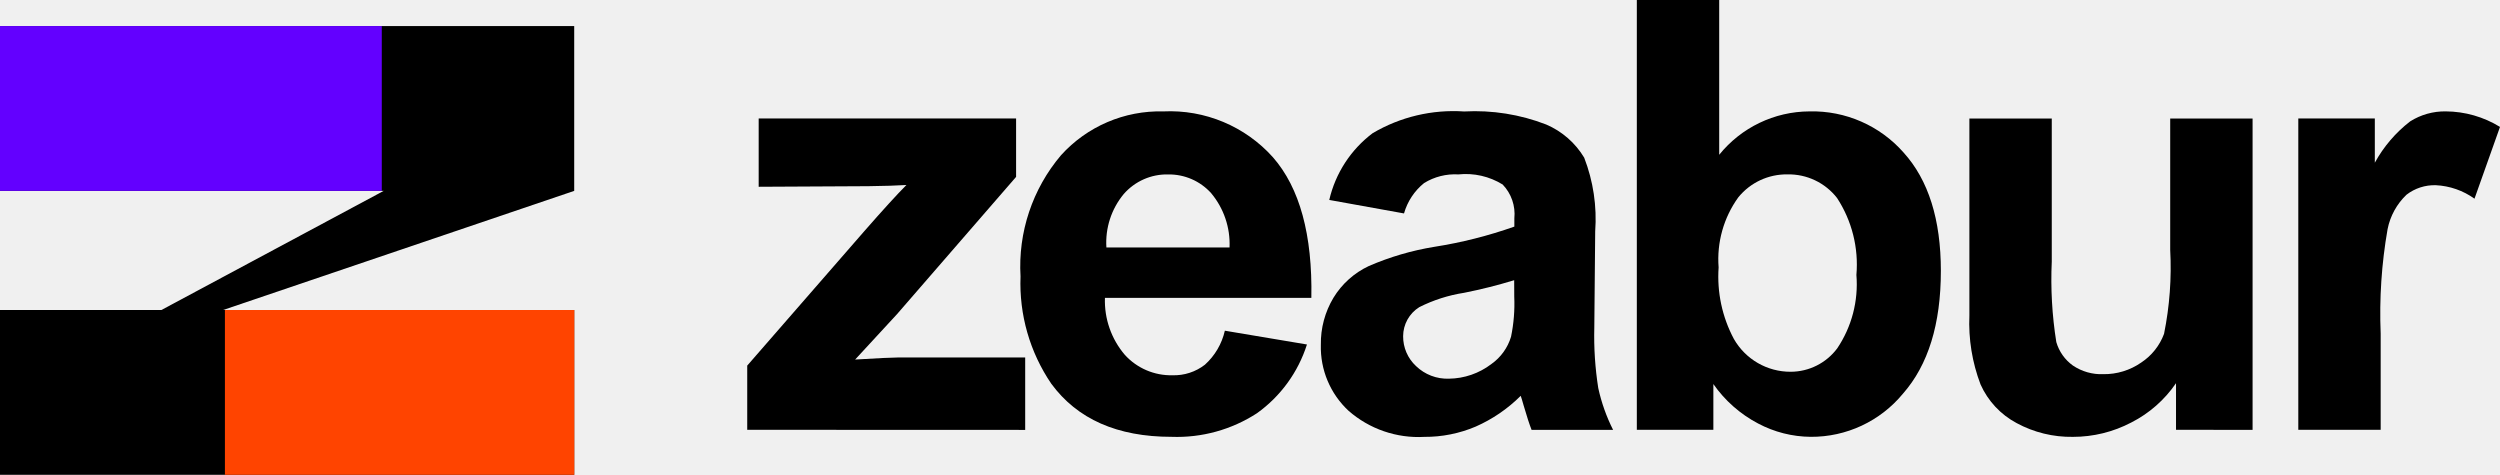
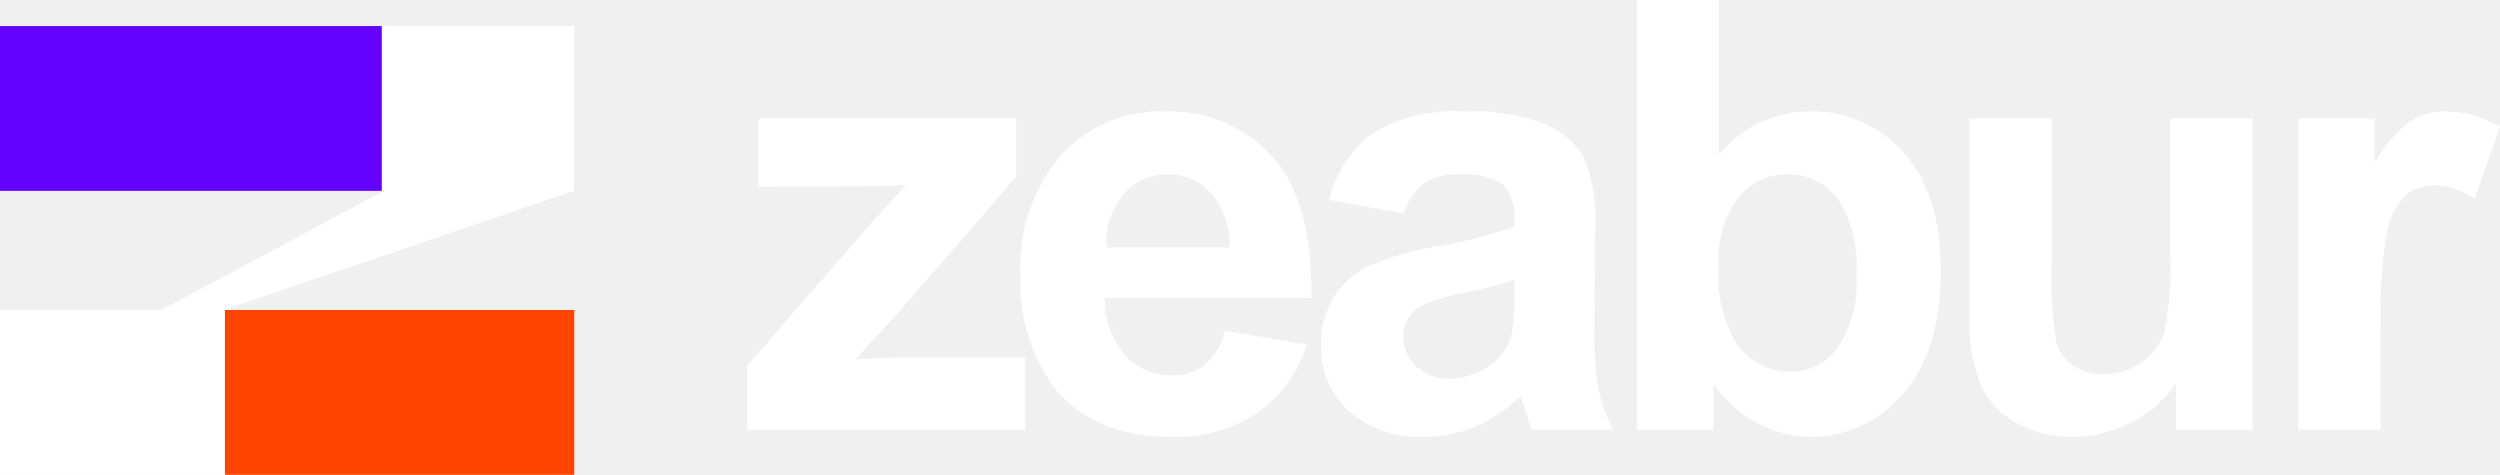
- <svg xmlns="http://www.w3.org/2000/svg" viewBox="0 0 149.767 28.445" class="h-5 text-main" fill="currentColor">
+ <svg xmlns="http://www.w3.org/2000/svg" viewBox="0 0 149.767 28.445" class="h-5 text-main" fill="#fff">
  <g id="Group_3718" data-name="Group 3718" transform="translate(3142 -362)">
    <g id="Group_3716" data-name="Group 3716" transform="translate(-3142 363.561)">
      <path id="Path_447" data-name="Path 447" d="M148.668-366.049H169.7v9.874H135.3v-9.874h9.671l13.316-7.136H135.3v-9.874h34.4v9.874Z" transform="translate(-135.301 383.059)" />
      <rect id="Rectangle_1311" data-name="Rectangle 1311" width="22.871" height="9.874" transform="translate(0 0)" fill="#6300ff" />
      <rect id="Rectangle_1312" data-name="Rectangle 1312" width="20.93" height="9.874" transform="translate(13.474 17.01)" fill="#f40" />
    </g>
    <g id="Group_3717" data-name="Group 3717" transform="translate(-3097.236 362)">
      <path id="Path_448" data-name="Path 448" d="M303.455-343.618v-3.846l6.99-8.026q1.721-1.967,2.547-2.793-.861.053-2.265.071l-6.586.035v-4.092h15.421v3.5l-7.131,8.22-2.511,2.722q2.055-.123,2.547-.123h7.64v4.338Z" transform="translate(-303.455 369.366)" />
      <path id="Path_449" data-name="Path 449" d="M377.194-350.717l4.918.826a8.067,8.067,0,0,1-2.994,4.118,8.8,8.8,0,0,1-5.12,1.414q-4.865,0-7.2-3.179a10.679,10.679,0,0,1-1.844-6.428,10.3,10.3,0,0,1,2.424-7.262,7.982,7.982,0,0,1,6.129-2.626,8.28,8.28,0,0,1,6.569,2.749q2.406,2.749,2.3,8.421H370.01a4.992,4.992,0,0,0,1.194,3.416,3.735,3.735,0,0,0,2.845,1.221,3.023,3.023,0,0,0,1.95-.632A3.905,3.905,0,0,0,377.194-350.717Zm.281-4.988a4.752,4.752,0,0,0-1.107-3.258,3.4,3.4,0,0,0-2.564-1.115,3.429,3.429,0,0,0-2.67,1.177,4.555,4.555,0,0,0-1.036,3.2Z" transform="translate(-348.581 370.528)" />
      <path id="Path_450" data-name="Path 450" d="M437.508-357.742l-4.478-.808a6.975,6.975,0,0,1,2.6-4,9.512,9.512,0,0,1,5.48-1.3,11.815,11.815,0,0,1,4.918.782,4.908,4.908,0,0,1,2.274,1.985,10.18,10.18,0,0,1,.659,4.417l-.053,5.761a20.019,20.019,0,0,0,.237,3.627,10.574,10.574,0,0,0,.887,2.5h-4.883q-.193-.492-.474-1.458-.123-.438-.176-.579a8.9,8.9,0,0,1-2.7,1.844,7.747,7.747,0,0,1-3.073.615,6.356,6.356,0,0,1-4.54-1.563,5.2,5.2,0,0,1-1.66-3.952,5.305,5.305,0,0,1,.755-2.819,4.931,4.931,0,0,1,2.117-1.9,16.53,16.53,0,0,1,3.925-1.151,26.849,26.849,0,0,0,4.795-1.212v-.492a2.556,2.556,0,0,0-.7-2.029,4.21,4.21,0,0,0-2.652-.606,3.532,3.532,0,0,0-2.055.518A3.6,3.6,0,0,0,437.508-357.742Zm6.6,4a30.834,30.834,0,0,1-3,.755,9.048,9.048,0,0,0-2.687.86,2.059,2.059,0,0,0-.966,1.739,2.418,2.418,0,0,0,.773,1.791,2.7,2.7,0,0,0,1.967.755,4.271,4.271,0,0,0,2.547-.878,3.089,3.089,0,0,0,1.177-1.633,9.758,9.758,0,0,0,.193-2.406Z" transform="translate(-398.162 370.528)" />
      <path id="Path_451" data-name="Path 451" d="M503.649-363.176v-25.748h4.935v9.273a6.984,6.984,0,0,1,5.41-2.6,7.273,7.273,0,0,1,5.638,2.468q2.231,2.468,2.231,7.087,0,4.778-2.274,7.359a7.1,7.1,0,0,1-5.524,2.582,6.829,6.829,0,0,1-3.153-.8,7.535,7.535,0,0,1-2.678-2.362v2.74Zm4.9-9.73a7.931,7.931,0,0,0,.913,4.286,3.9,3.9,0,0,0,3.407,1.967,3.491,3.491,0,0,0,2.784-1.4,6.871,6.871,0,0,0,1.15-4.4,7.285,7.285,0,0,0-1.159-4.61,3.669,3.669,0,0,0-2.968-1.414,3.719,3.719,0,0,0-2.951,1.379A6.33,6.33,0,0,0,508.549-372.907Z" transform="translate(-450.356 388.924)" />
      <path id="Path_452" data-name="Path 452" d="M590.857-343.618v-2.792a7.184,7.184,0,0,1-2.678,2.354,7.509,7.509,0,0,1-3.5.861,6.849,6.849,0,0,1-3.372-.826,4.871,4.871,0,0,1-2.161-2.318,10.348,10.348,0,0,1-.667-4.127v-11.8h4.935v8.571a23.77,23.77,0,0,0,.272,4.821,2.627,2.627,0,0,0,.992,1.405,3.047,3.047,0,0,0,1.826.518,3.883,3.883,0,0,0,2.266-.694,3.529,3.529,0,0,0,1.37-1.721,19.971,19.971,0,0,0,.369-5.032v-7.868h4.935v18.652Z" transform="translate(-505.263 369.366)" class="" />
      <path id="Path_453" data-name="Path 453" d="M657.441-344.78h-4.935v-18.652h4.584v2.652a7.967,7.967,0,0,1,2.116-2.476,3.893,3.893,0,0,1,2.134-.6,6.264,6.264,0,0,1,3.249.931l-1.528,4.3a4.335,4.335,0,0,0-2.318-.808,2.739,2.739,0,0,0-1.756.571,3.9,3.9,0,0,0-1.133,2.064,29.313,29.313,0,0,0-.413,6.252Z" transform="translate(-559.586 370.528)" />
    </g>
  </g>
</svg>
